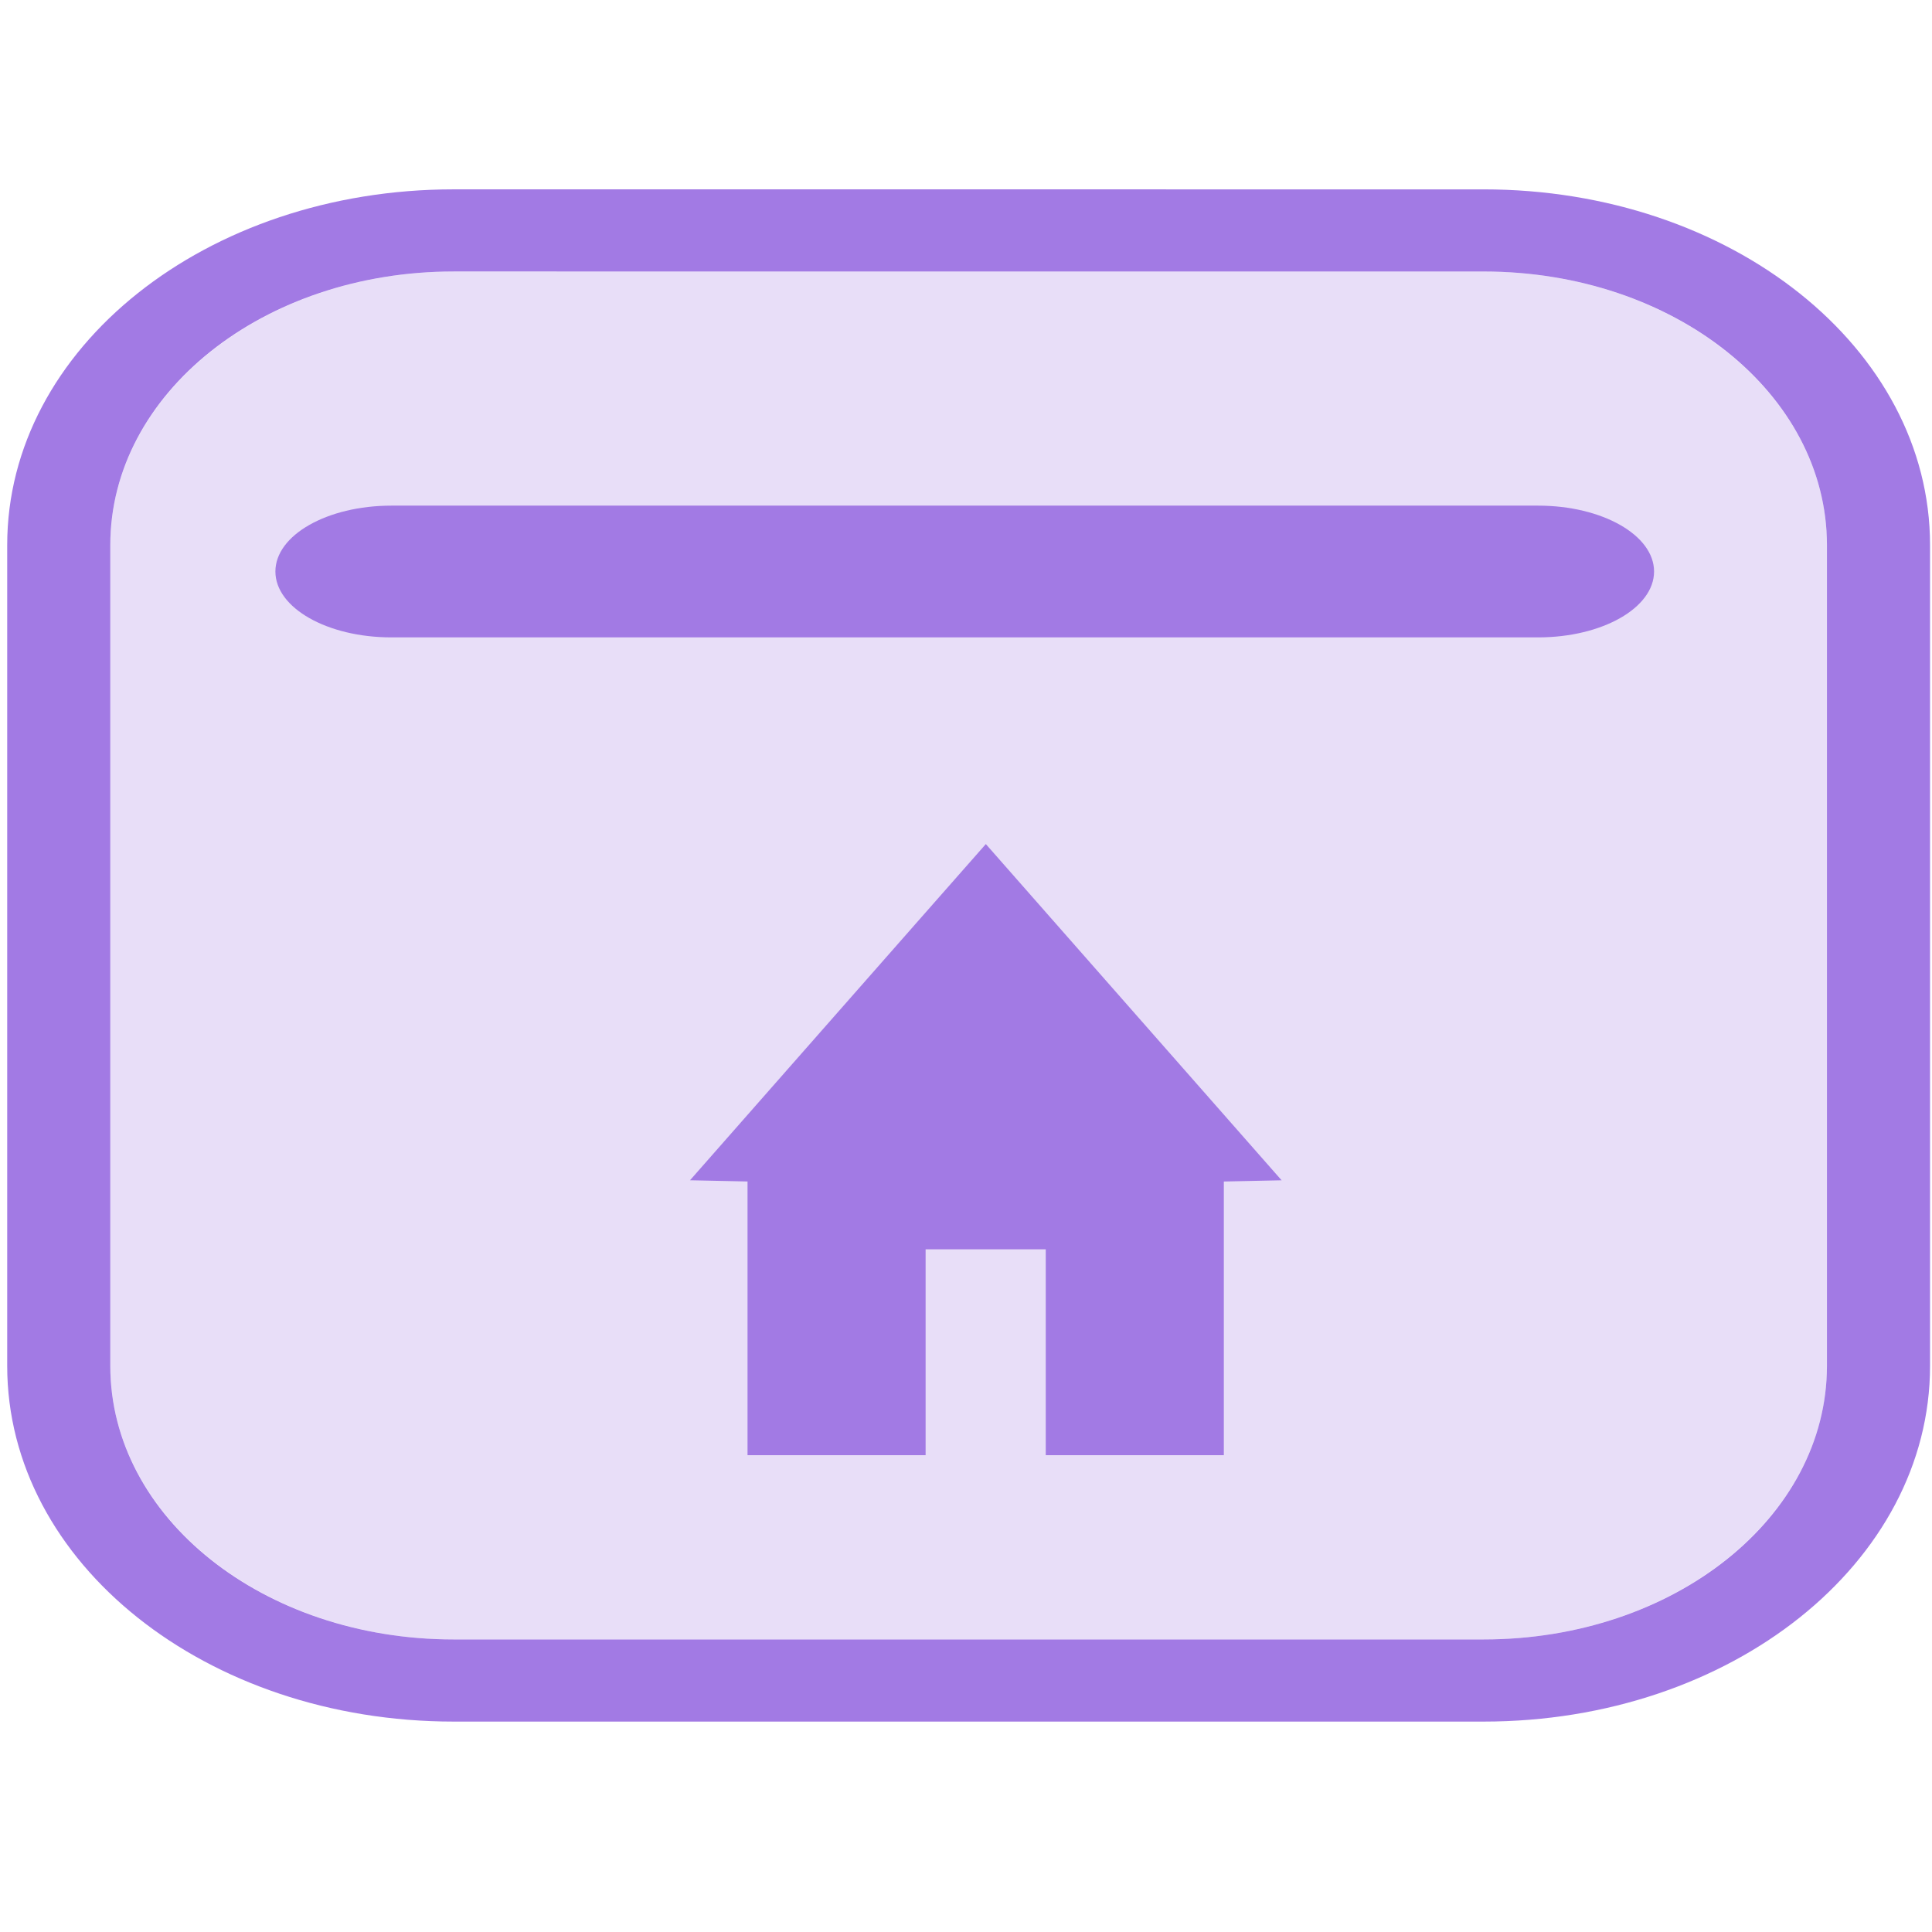
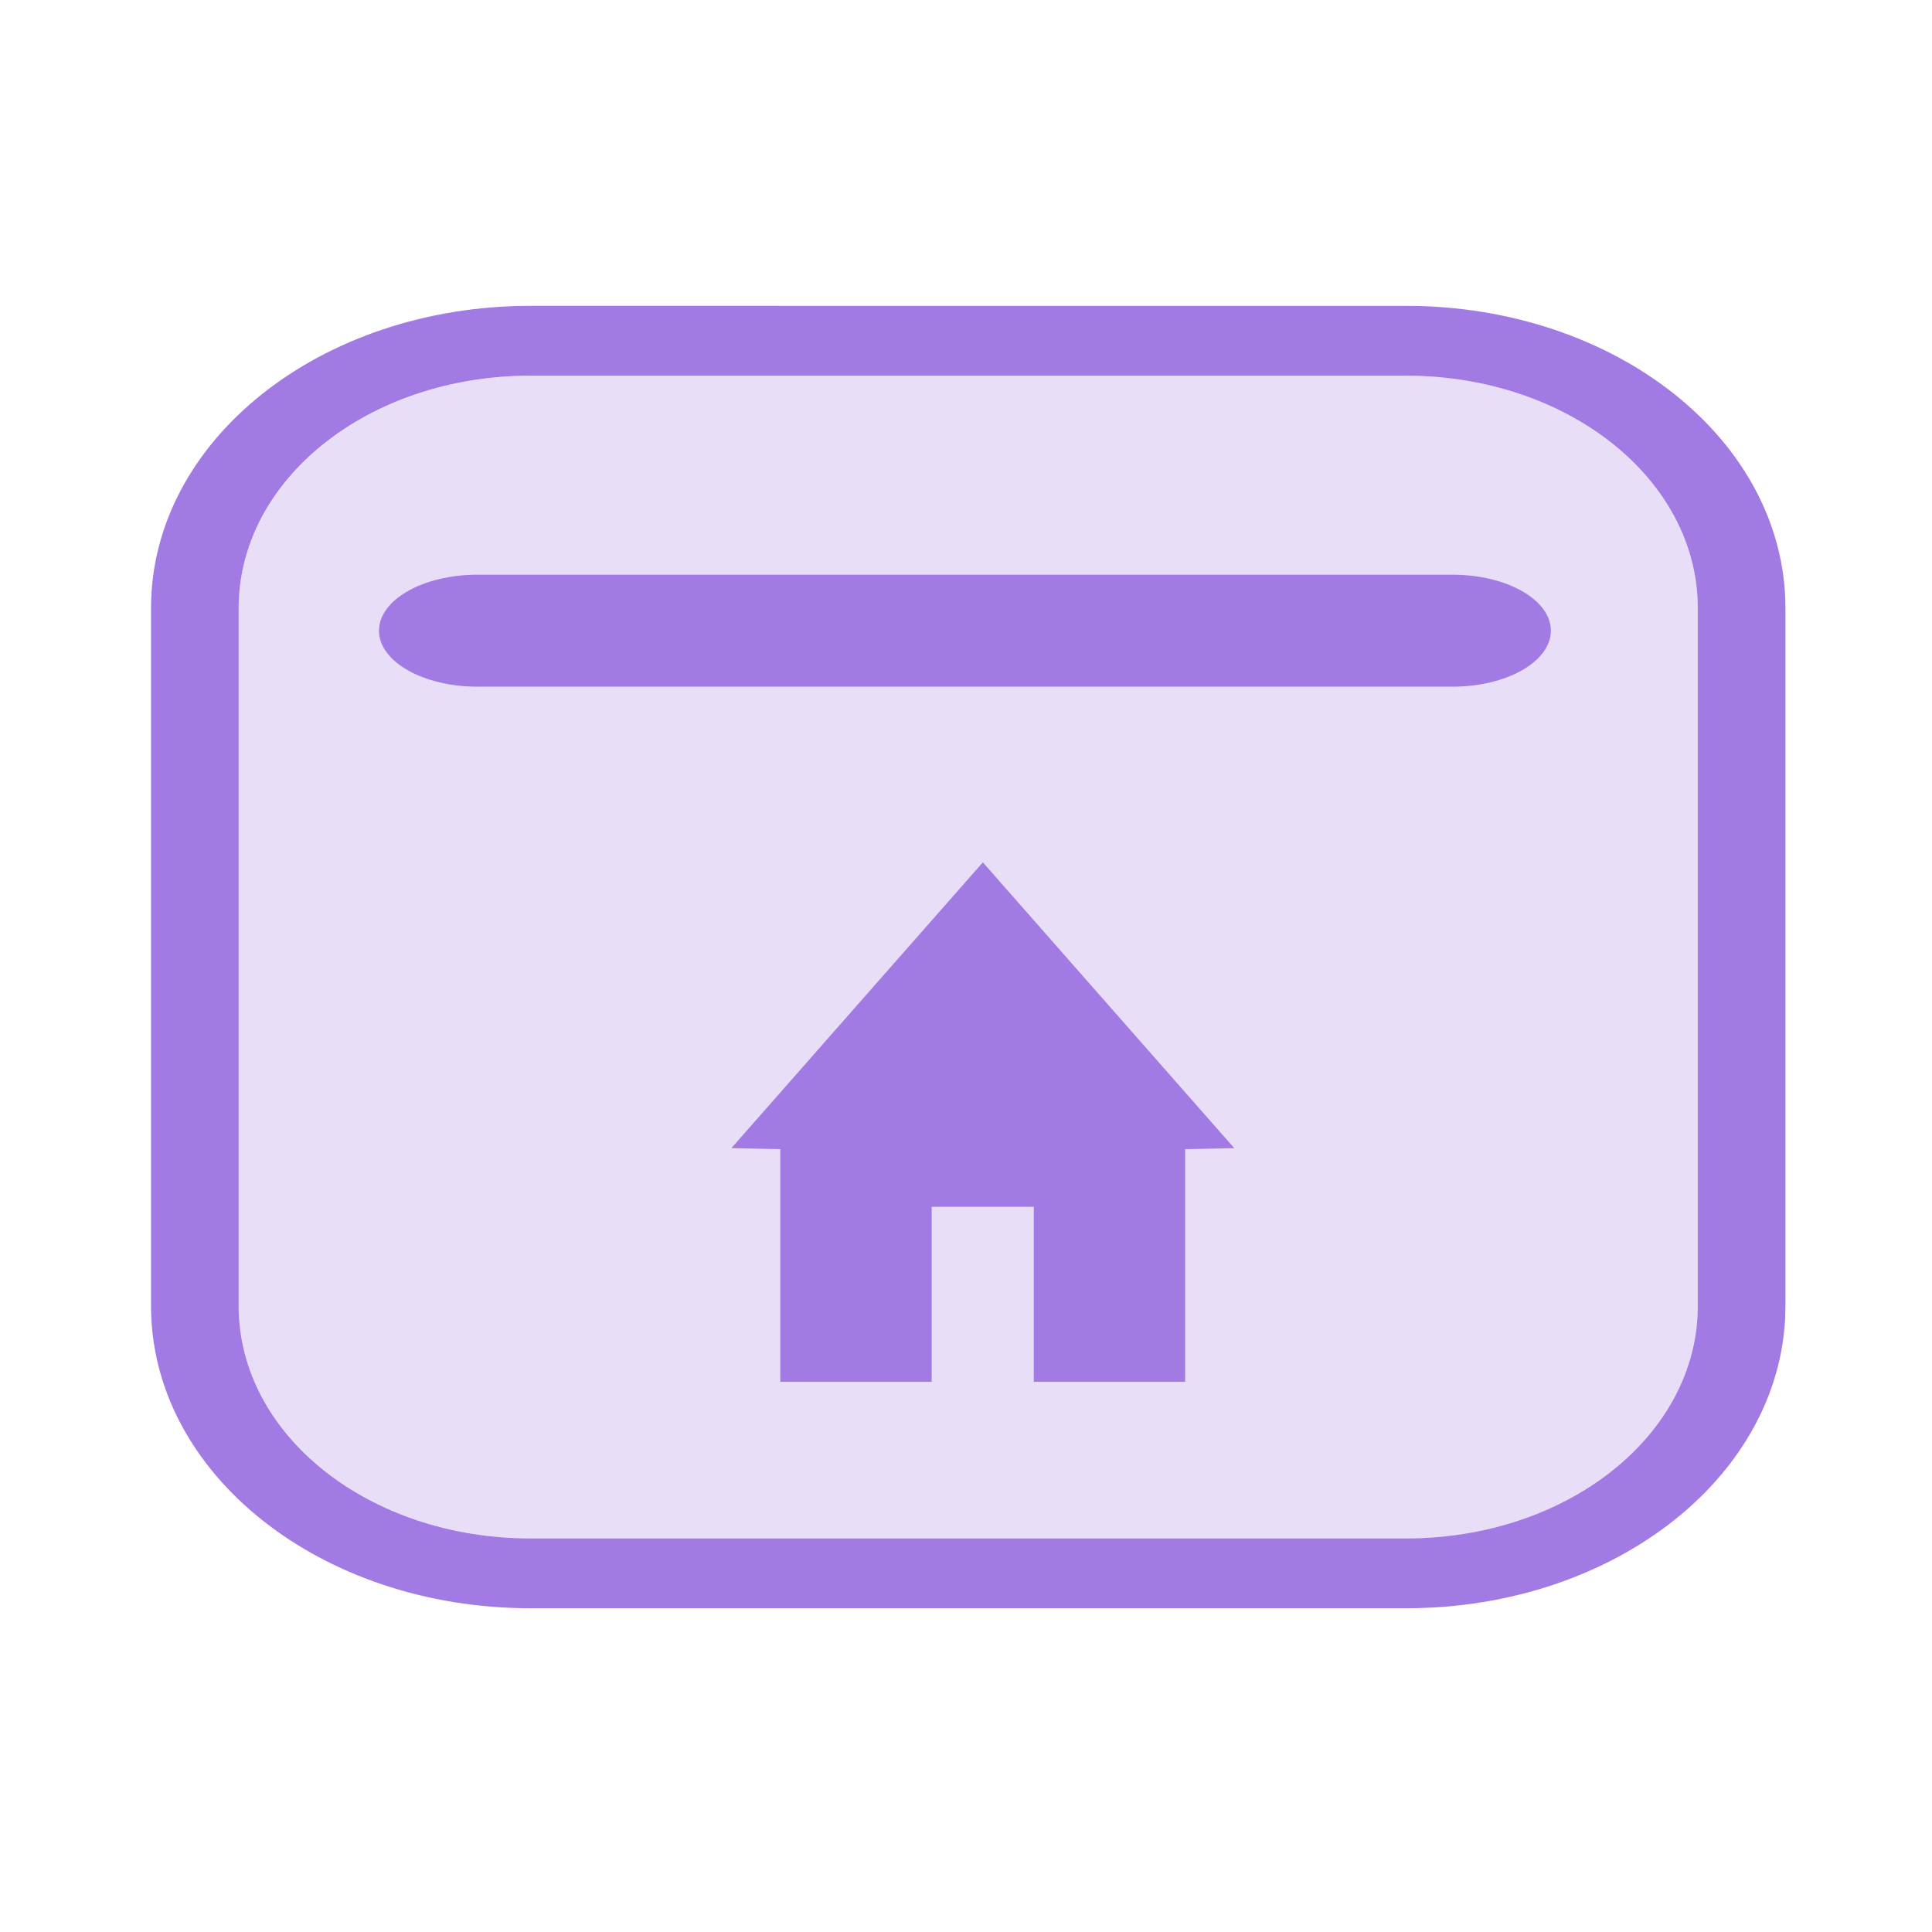
<svg xmlns="http://www.w3.org/2000/svg" width="512" height="512" viewBox="0 0 64 64" id="svg73">
  <defs id="defs29">
    <linearGradient id="b" x1="399.57" x2="399.57" y1="545.8" y2="517.8" gradientTransform="matrix(2.1429,0,0,2.1429,-826.36,-1107.5)" gradientUnits="userSpaceOnUse">
      <stop stop-color="#3889e9" offset="0" id="stop2" />
      <stop stop-color="#5ea5fb" offset="1" id="stop4" />
    </linearGradient>
    <linearGradient id="linearGradient862" x1="7.937" x2="7.937" y1="15.081" y2="1.852" gradientTransform="matrix(3.3743 0 0 3.3743 3.4312 3.4278)" gradientUnits="userSpaceOnUse">
      <stop stop-color="#f1efeb" offset="0" id="stop7" />
      <stop stop-color="#fff" offset="1" id="stop9" />
    </linearGradient>
    <linearGradient id="linearGradient910" x1="7.937" x2="7.937" y1="15.081" y2="1.852" gradientTransform="scale(3.7796)" gradientUnits="userSpaceOnUse">
      <stop stop-color="#613583" offset="0" id="stop12" />
      <stop stop-color="#a663c0" offset="1" id="stop14" />
    </linearGradient>
    <clipPath clipPathUnits="userSpaceOnUse" id="clipPath511">
      <rect x="5.496" y="5.147" width="53.25" height="53.695" rx="10.65" ry="10.739" fill="url(#linearGradient862)" stroke-width="3.609" id="rect513" style="display:none;fill:#333333;fill-opacity:1" d="m 16.146,5.147 h 31.949 c 5.9,0 10.65,4.79 10.65,10.739 v 32.216 c 0,5.95 -4.75,10.739 -10.65,10.739 H 16.146 c -5.9,0 -10.65,-4.79 -10.65,-10.739 V 15.887 c 0,-5.95 4.75,-10.739 10.65,-10.739 z" />
      <path id="lpe_path-effect515" style="fill:#333333;fill-opacity:1" class="powerclip" d="M -2.702,-3.077 H 66.943 V 67.066 H -2.702 Z m 18.848,8.224 c -5.9,0 -10.65,4.79 -10.65,10.739 v 32.216 c 0,5.95 4.75,10.739 10.65,10.739 h 31.949 c 5.9,0 10.65,-4.79 10.65,-10.739 V 15.887 c 0,-5.95 -4.75,-10.739 -10.65,-10.739 z" />
    </clipPath>
  </defs>
-   <path d="m 16.146,1.923 c -7.672,0 -13.848,6.227 -13.848,13.963 v 32.216 c 0,7.736 6.176,13.963 13.848,13.963 h 31.949 c 7.672,0 13.848,-6.227 13.848,-13.963 V 15.887 c 0,-7.736 -6.176,-13.963 -13.848,-13.963 z" fill="url(#linearGradient910)" stroke-width="4.042" id="path33" style="fill:#a27ae4" clip-path="url(#clipPath511)" transform="matrix(1.067933,0,0,0.8439605,-2.215619,4.649341)" />
-   <circle cx="32.02" cy="32.044" r="0" fill="url(#b)" stroke-width="1.571" id="circle41" />
-   <rect x="3.654" y="8.993" width="56.868" height="45.316" rx="11.374" ry="9.064" fill="url(#linearGradient862)" stroke-width="3.426" id="rect35-3" style="opacity:0.25;fill:#a27ae4;fill-opacity:1" />
-   <rect style="fill:#a27ae4" id="rect578" width="45.67" height="4.364" x="9.123" y="16.75" rx="3.838" ry="2.194" />
-   <path style="fill:#a27ae4;stroke-width:0.072" d="m 24.763,43.671 v -4.533 l -0.953,-0.02 -0.953,-0.02 2.776,-3.156 c 1.527,-1.736 3.732,-4.242 4.9,-5.569 l 2.124,-2.412 4.899,5.569 4.899,5.569 -0.957,0.02 -0.957,0.02 v 4.533 4.533 H 37.591 34.642 v -3.41 -3.41 h -1.99 -1.99 v 3.41 3.41 H 27.713 24.763 Z" id="path114-3" />
+   <g transform="translate(32 32) scale(0.85) translate(-32 -32)">
+     <path d="m 16.146,1.923 c -7.672,0 -13.848,6.227 -13.848,13.963 v 32.216 c 0,7.736 6.176,13.963 13.848,13.963 h 31.949 c 7.672,0 13.848,-6.227 13.848,-13.963 V 15.887 c 0,-7.736 -6.176,-13.963 -13.848,-13.963 z" fill="url(#linearGradient910)" stroke-width="4.042" id="path33" style="fill:#a27ae4" clip-path="url(#clipPath511)" transform="matrix(1.067933,0,0,0.8439605,-2.215619,4.649341)" />
+     <circle cx="32.02" cy="32.044" r="0" fill="url(#b)" stroke-width="1.571" id="circle41" />
+     <rect x="3.654" y="8.993" width="56.868" height="45.316" rx="11.374" ry="9.064" fill="url(#linearGradient862)" stroke-width="3.426" id="rect35-3" style="opacity:0.25;fill:#a27ae4;fill-opacity:1" />
+     <rect style="fill:#a27ae4" id="rect578" width="45.67" height="4.364" x="9.123" y="16.75" rx="3.838" ry="2.194" />
+     <path style="fill:#a27ae4;stroke-width:0.072" d="m 24.763,43.671 v -4.533 l -0.953,-0.02 -0.953,-0.02 2.776,-3.156 c 1.527,-1.736 3.732,-4.242 4.9,-5.569 l 2.124,-2.412 4.899,5.569 4.899,5.569 -0.957,0.02 -0.957,0.02 v 4.533 4.533 H 37.591 34.642 v -3.41 -3.41 h -1.99 -1.99 v 3.41 3.41 H 27.713 24.763 Z" id="path114-3" />
+   </g>
</svg>
